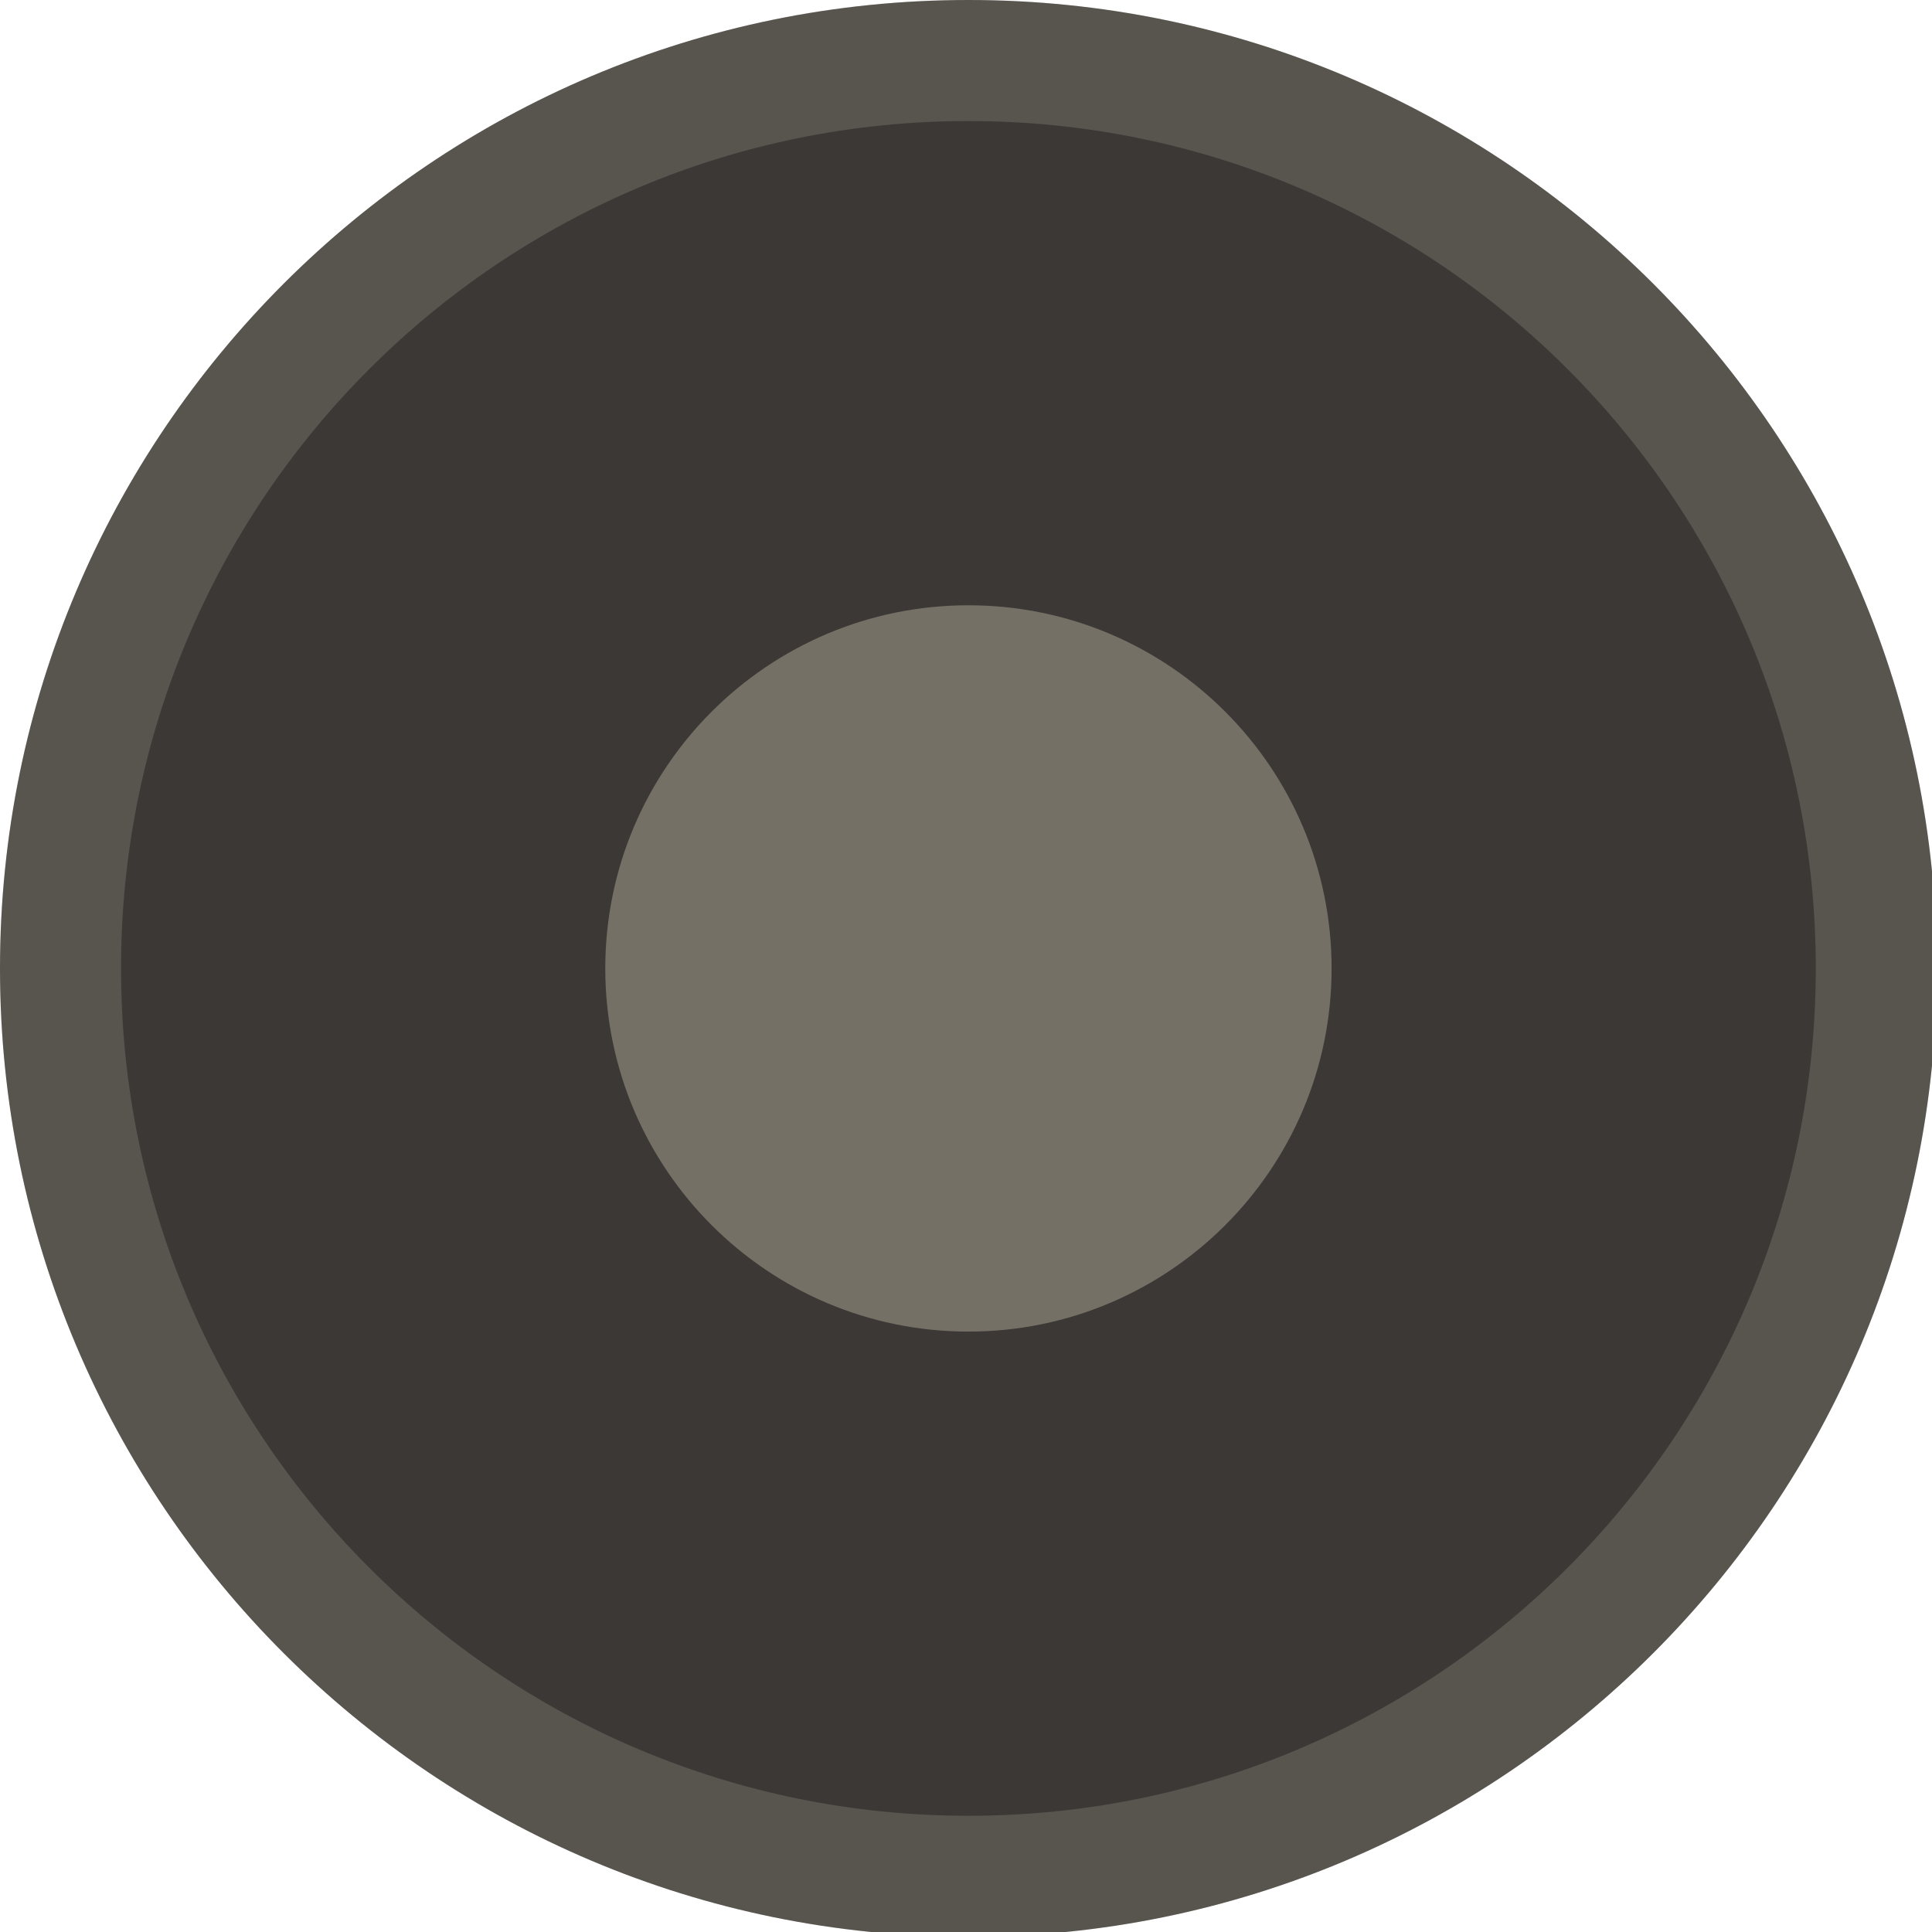
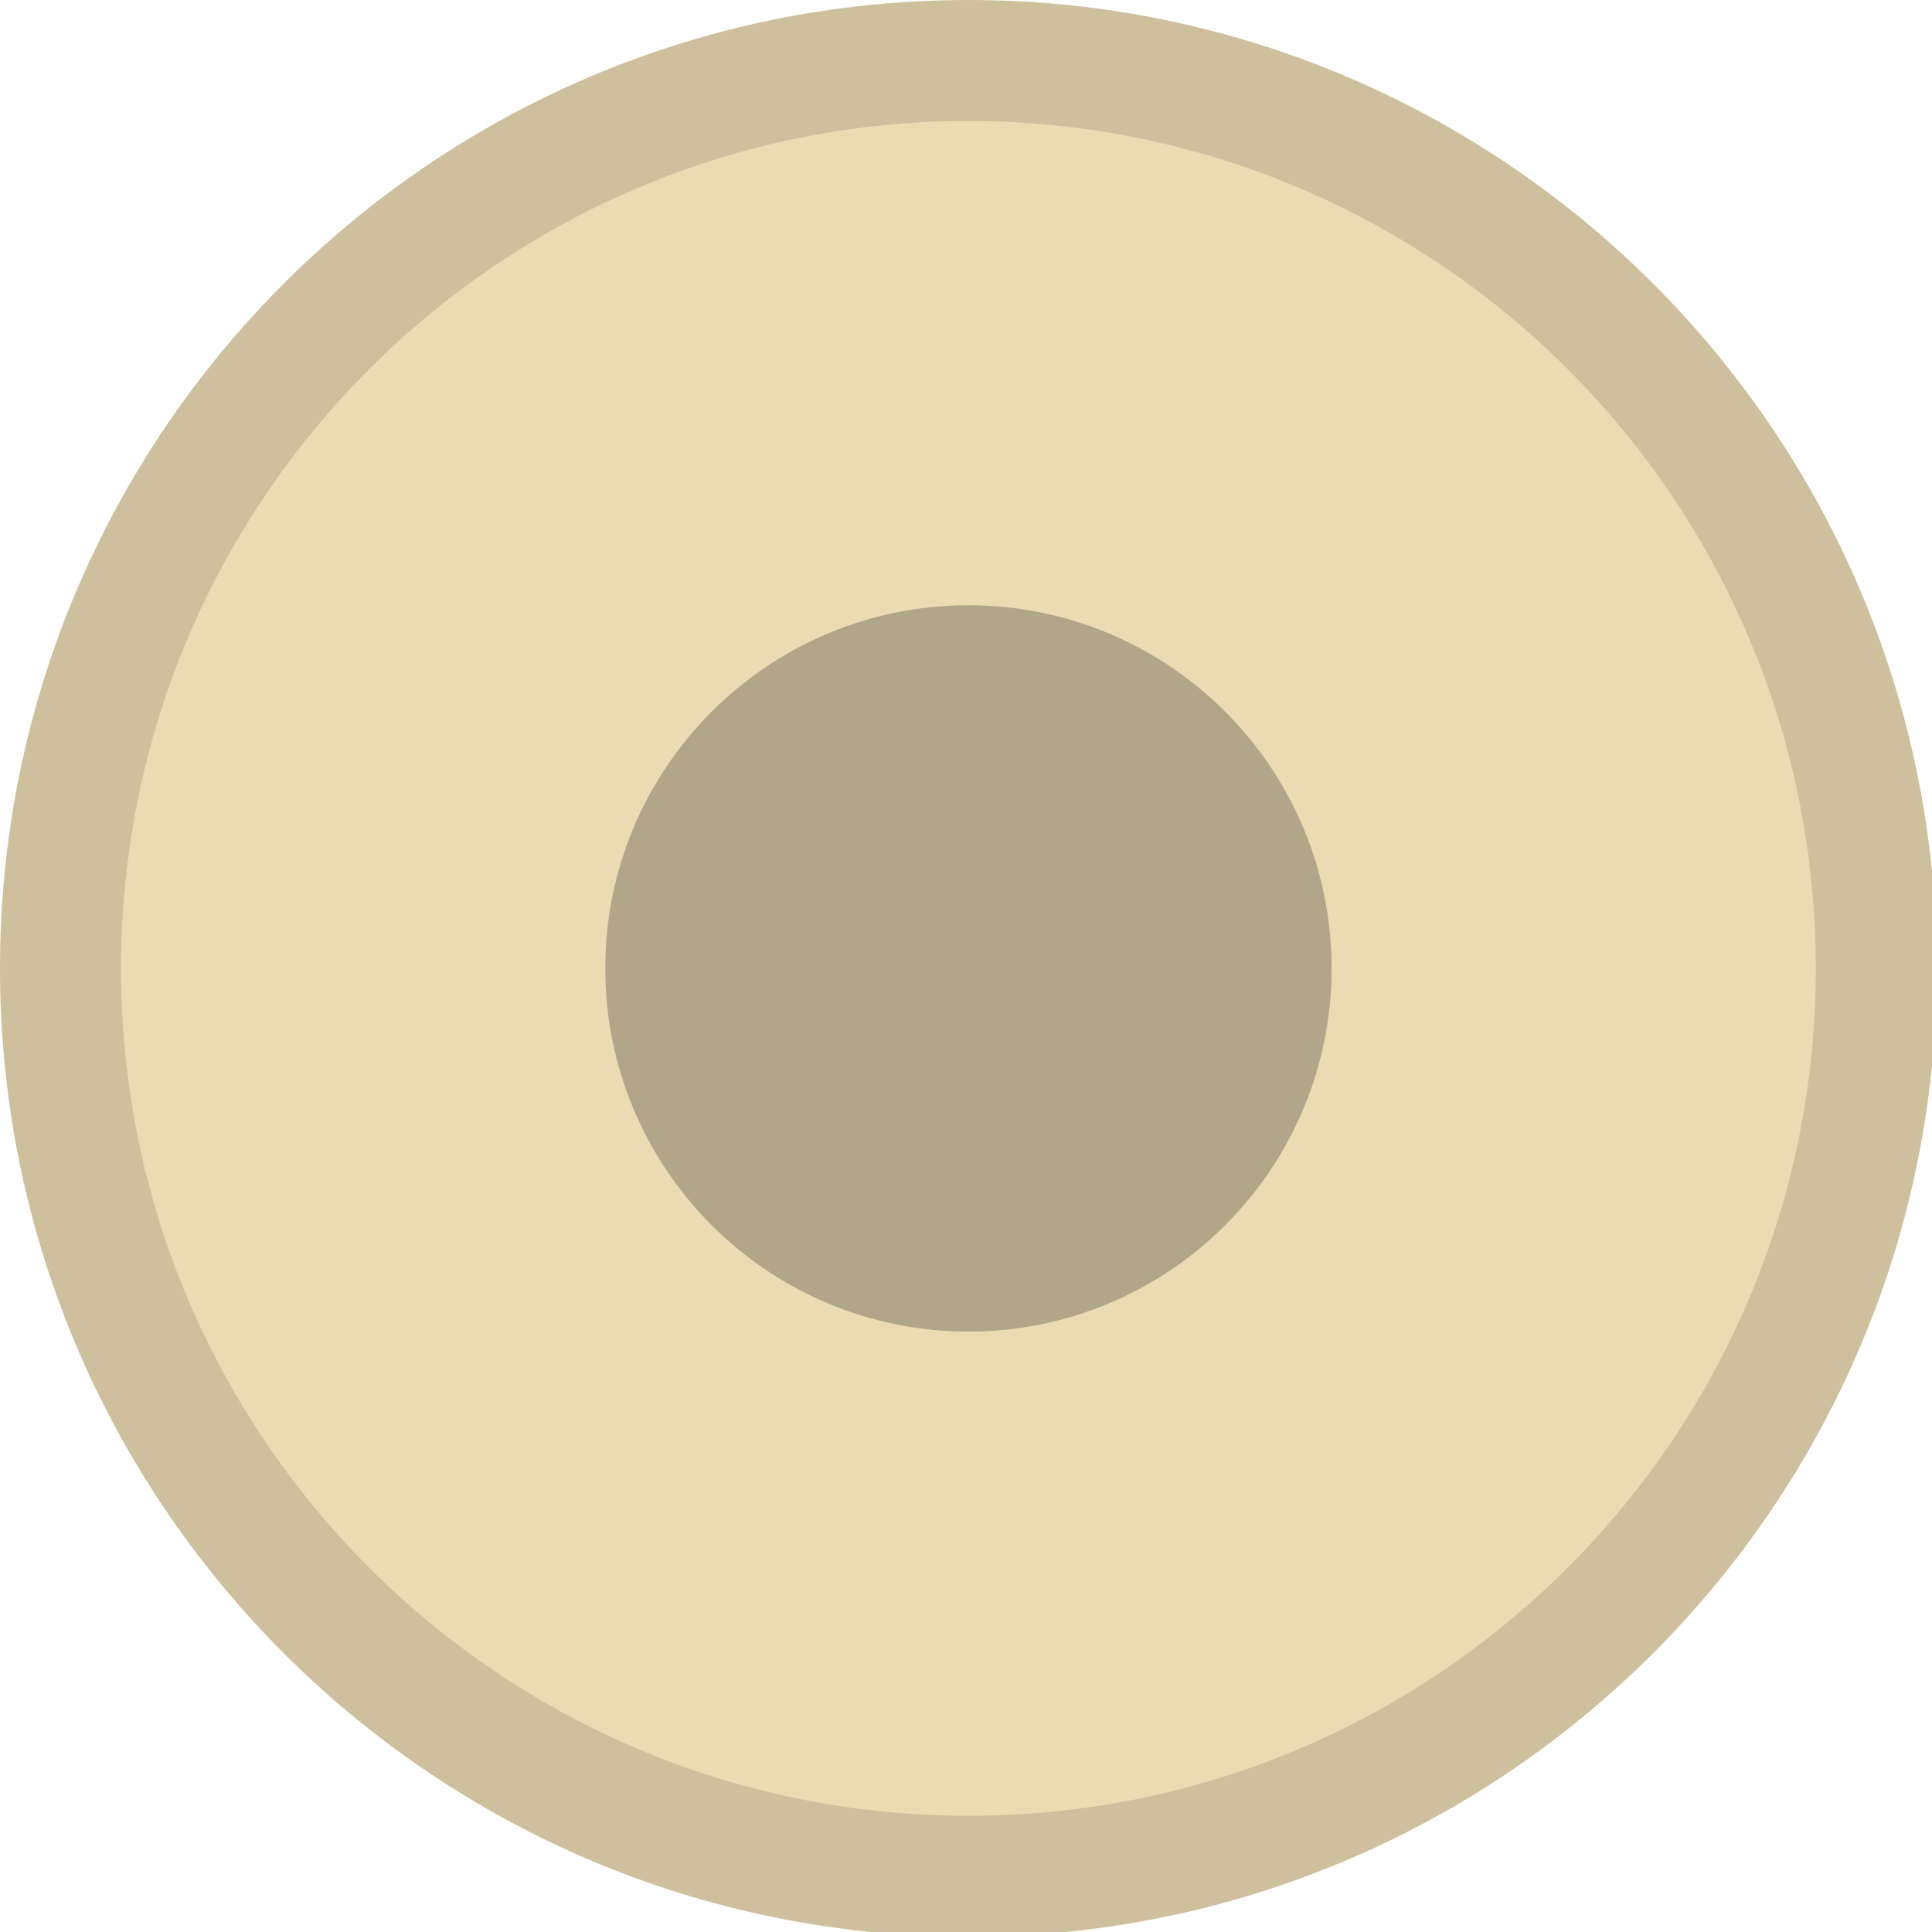
<svg xmlns="http://www.w3.org/2000/svg" width="133pt" height="133pt" viewBox="0 0 133 133" version="1.1">
  <g id="surface1">
-     <path style=" stroke:none;fill-rule:nonzero;fill:#3c3836;fill-opacity:1;" d="M 66.926 4.133 C 101.336 4.133 129.199 32.129 129.199 66.668 C 129.199 101.203 101.336 129.199 66.926 129.199 C 32.52 129.199 4.656 101.203 4.656 66.668 C 4.656 32.129 32.52 4.133 66.926 4.133 Z M 66.926 4.133 " />
-     <path style=" stroke:none;fill-rule:nonzero;fill:#3c3836;fill-opacity:1;" d="M 66.668 0 C 29.852 0 0 29.852 0 66.668 C 0 103.484 29.852 133.332 66.668 133.332 C 103.484 133.332 133.332 103.484 133.332 66.668 C 133.332 29.852 103.484 0 66.668 0 Z M 66.668 8.332 C 98.895 8.332 125 34.441 125 66.668 C 125 98.895 98.895 125 66.668 125 C 34.441 125 8.332 98.895 8.332 66.668 C 8.332 34.441 34.441 8.332 66.668 8.332 Z M 66.668 8.332 " />
-     <path style=" stroke:none;fill-rule:nonzero;fill:#f9f5d7;fill-opacity:0.15;" d="M 66.668 0 C 29.852 0 0 29.852 0 66.668 C 0 103.484 29.852 133.332 66.668 133.332 C 103.484 133.332 133.332 103.484 133.332 66.668 C 133.332 29.852 103.484 0 66.668 0 Z M 66.668 8.332 C 98.895 8.332 125 34.441 125 66.668 C 125 98.895 98.895 125 66.668 125 C 34.441 125 8.332 98.895 8.332 66.668 C 8.332 34.441 34.441 8.332 66.668 8.332 Z M 66.668 8.332 " />
-     <path style=" stroke:none;fill-rule:nonzero;fill:#f9f5d7;fill-opacity:0.3;" d="M 91.668 66.668 C 91.668 80.469 80.469 91.668 66.668 91.668 C 52.863 91.668 41.668 80.469 41.668 66.668 C 41.668 52.863 52.863 41.668 66.668 41.668 C 80.469 41.668 91.668 52.863 91.668 66.668 Z M 91.668 66.668 " />
+     <path style=" stroke:none;fill-rule:nonzero;fill:#ebdbb2;fill-opacity:1;" d="M 66.926 4.133 C 101.336 4.133 129.199 32.129 129.199 66.668 C 129.199 101.203 101.336 129.199 66.926 129.199 C 32.52 129.199 4.656 101.203 4.656 66.668 C 4.656 32.129 32.52 4.133 66.926 4.133 Z M 66.926 4.133 " />
+     <path style=" stroke:none;fill-rule:nonzero;fill:#ebdbb2;fill-opacity:1;" d="M 66.668 0 C 29.852 0 0 29.852 0 66.668 C 0 103.484 29.852 133.332 66.668 133.332 C 103.484 133.332 133.332 103.484 133.332 66.668 C 133.332 29.852 103.484 0 66.668 0 Z M 66.668 8.332 C 98.895 8.332 125 34.441 125 66.668 C 125 98.895 98.895 125 66.668 125 C 34.441 125 8.332 98.895 8.332 66.668 C 8.332 34.441 34.441 8.332 66.668 8.332 Z M 66.668 8.332 " />
+     <path style=" stroke:none;fill-rule:nonzero;fill:#282828;fill-opacity:0.15;" d="M 66.668 0 C 29.852 0 0 29.852 0 66.668 C 0 103.484 29.852 133.332 66.668 133.332 C 103.484 133.332 133.332 103.484 133.332 66.668 C 133.332 29.852 103.484 0 66.668 0 Z M 66.668 8.332 C 98.895 8.332 125 34.441 125 66.668 C 125 98.895 98.895 125 66.668 125 C 34.441 125 8.332 98.895 8.332 66.668 C 8.332 34.441 34.441 8.332 66.668 8.332 Z M 66.668 8.332 " />
+     <path style=" stroke:none;fill-rule:nonzero;fill:#282828;fill-opacity:0.3;" d="M 91.668 66.668 C 91.668 80.469 80.469 91.668 66.668 91.668 C 52.863 91.668 41.668 80.469 41.668 66.668 C 41.668 52.863 52.863 41.668 66.668 41.668 C 80.469 41.668 91.668 52.863 91.668 66.668 Z M 91.668 66.668 " />
  </g>
</svg>
